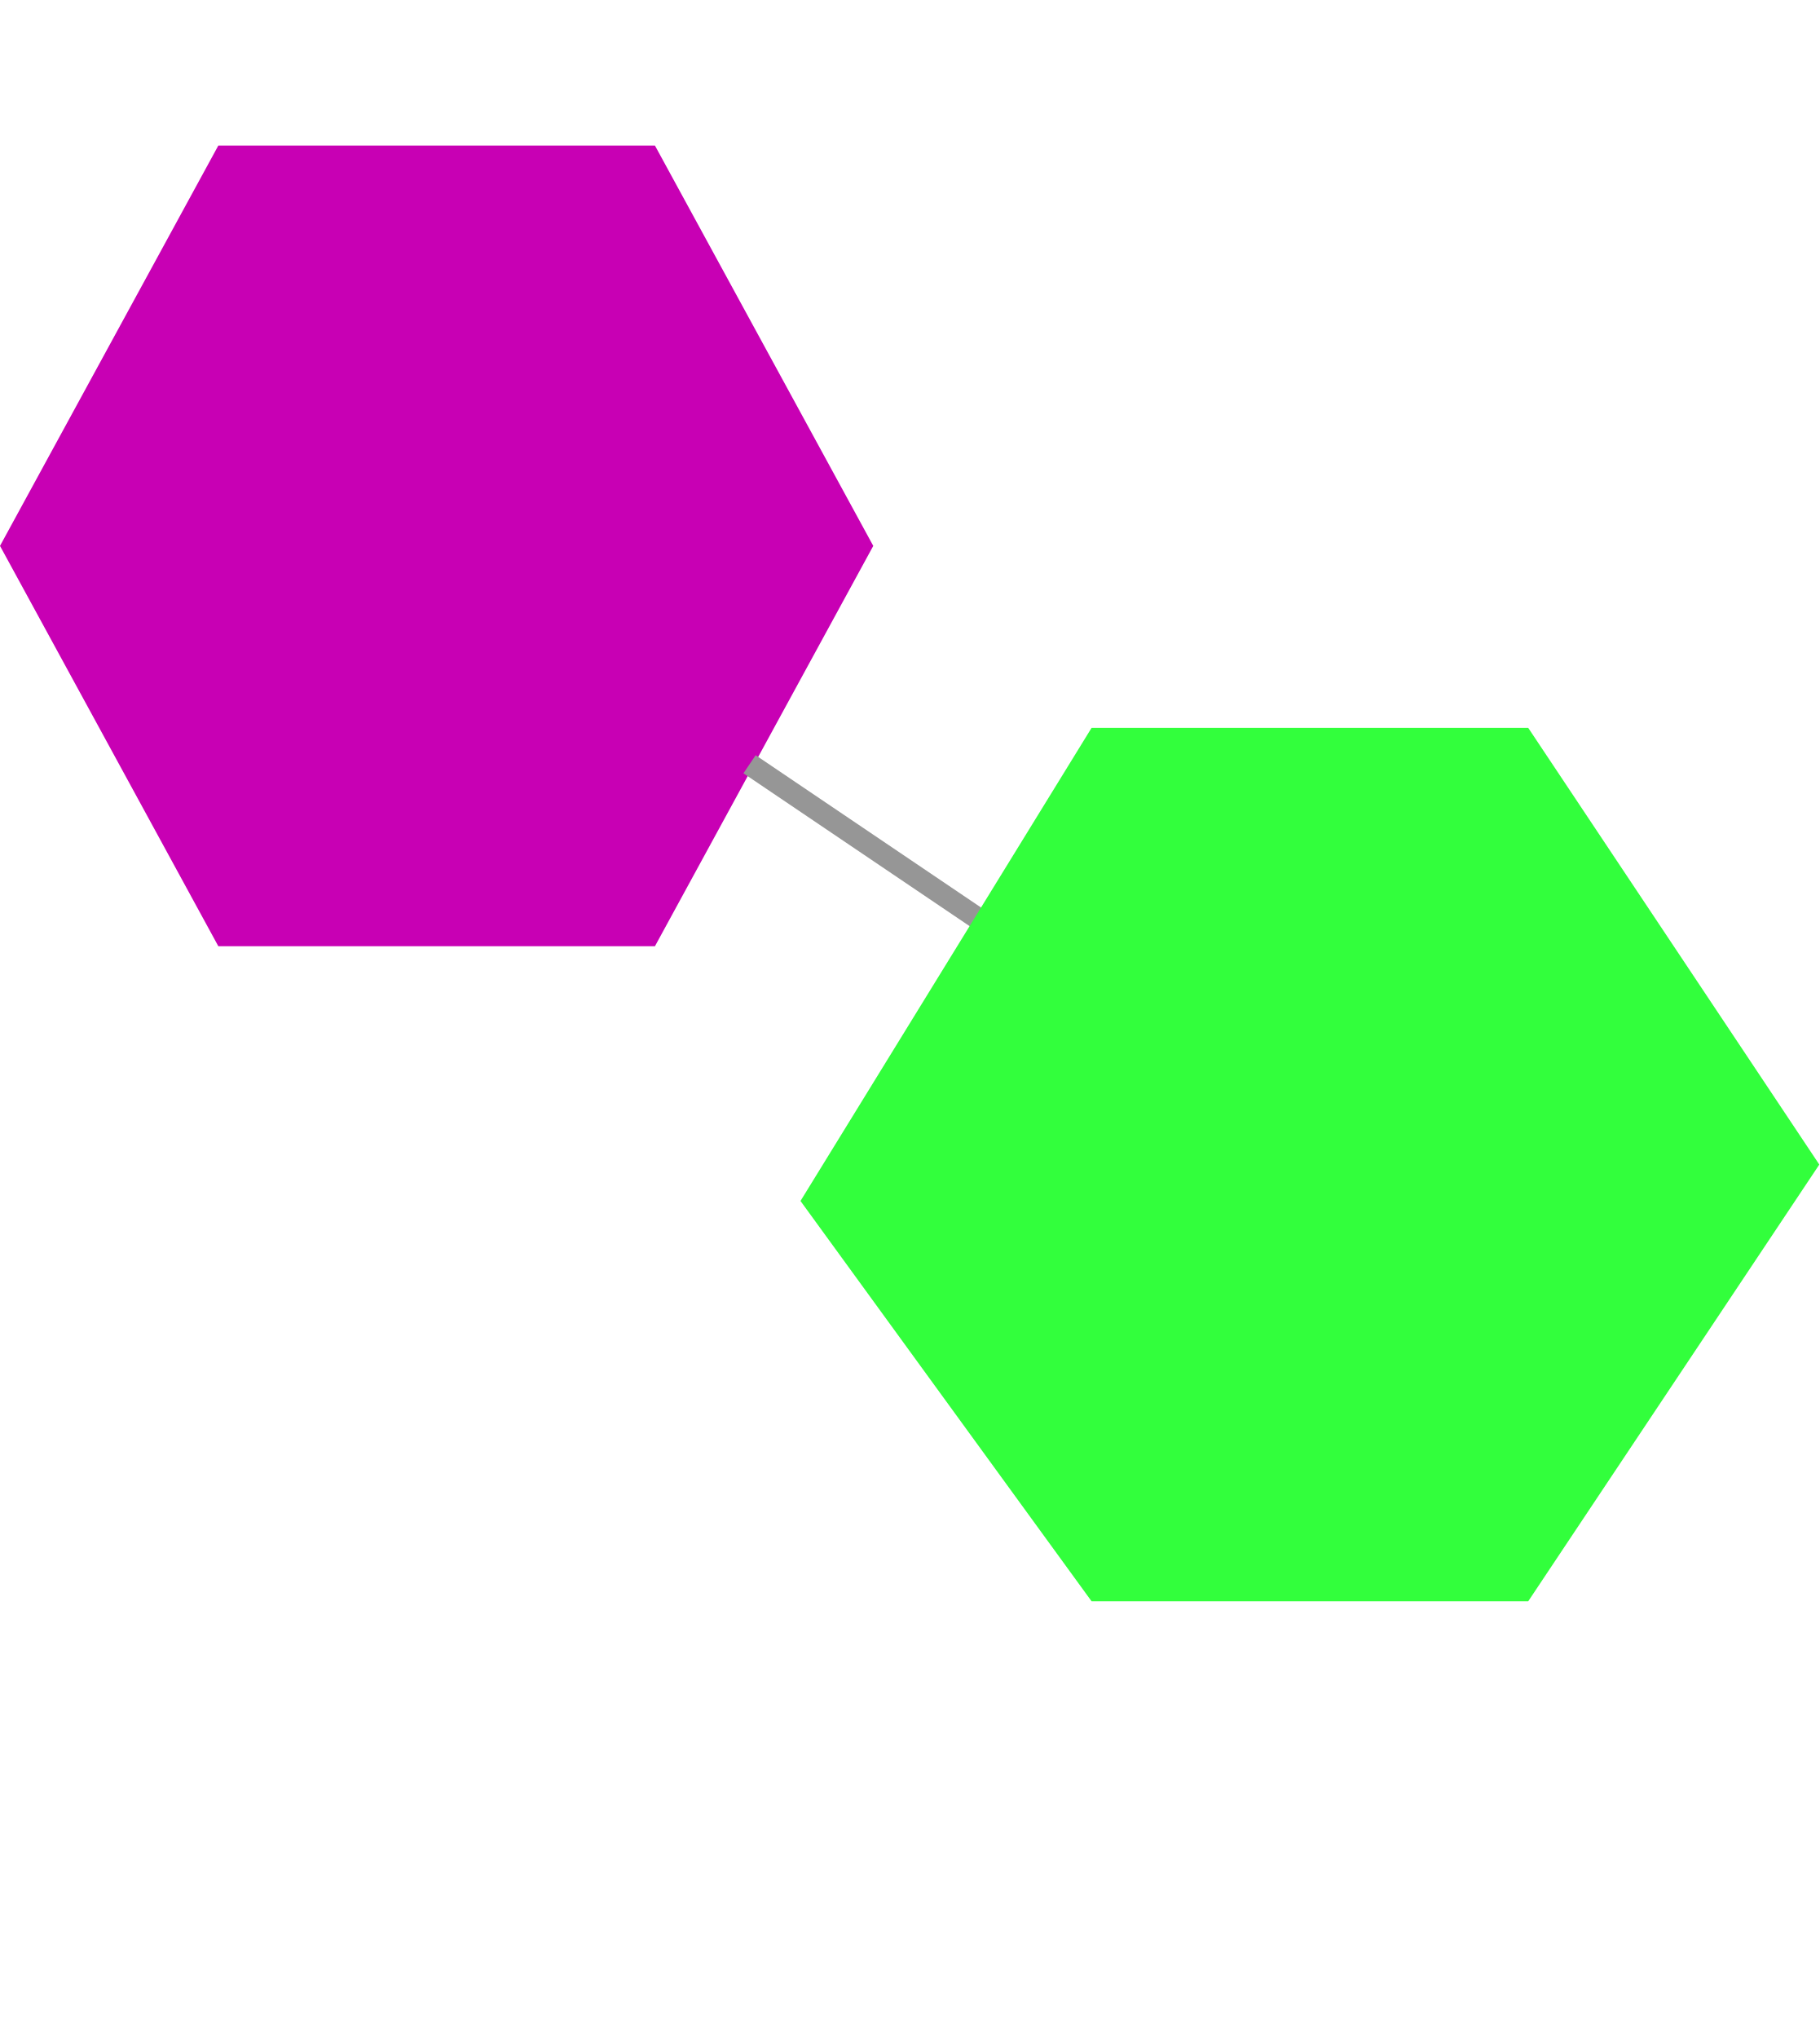
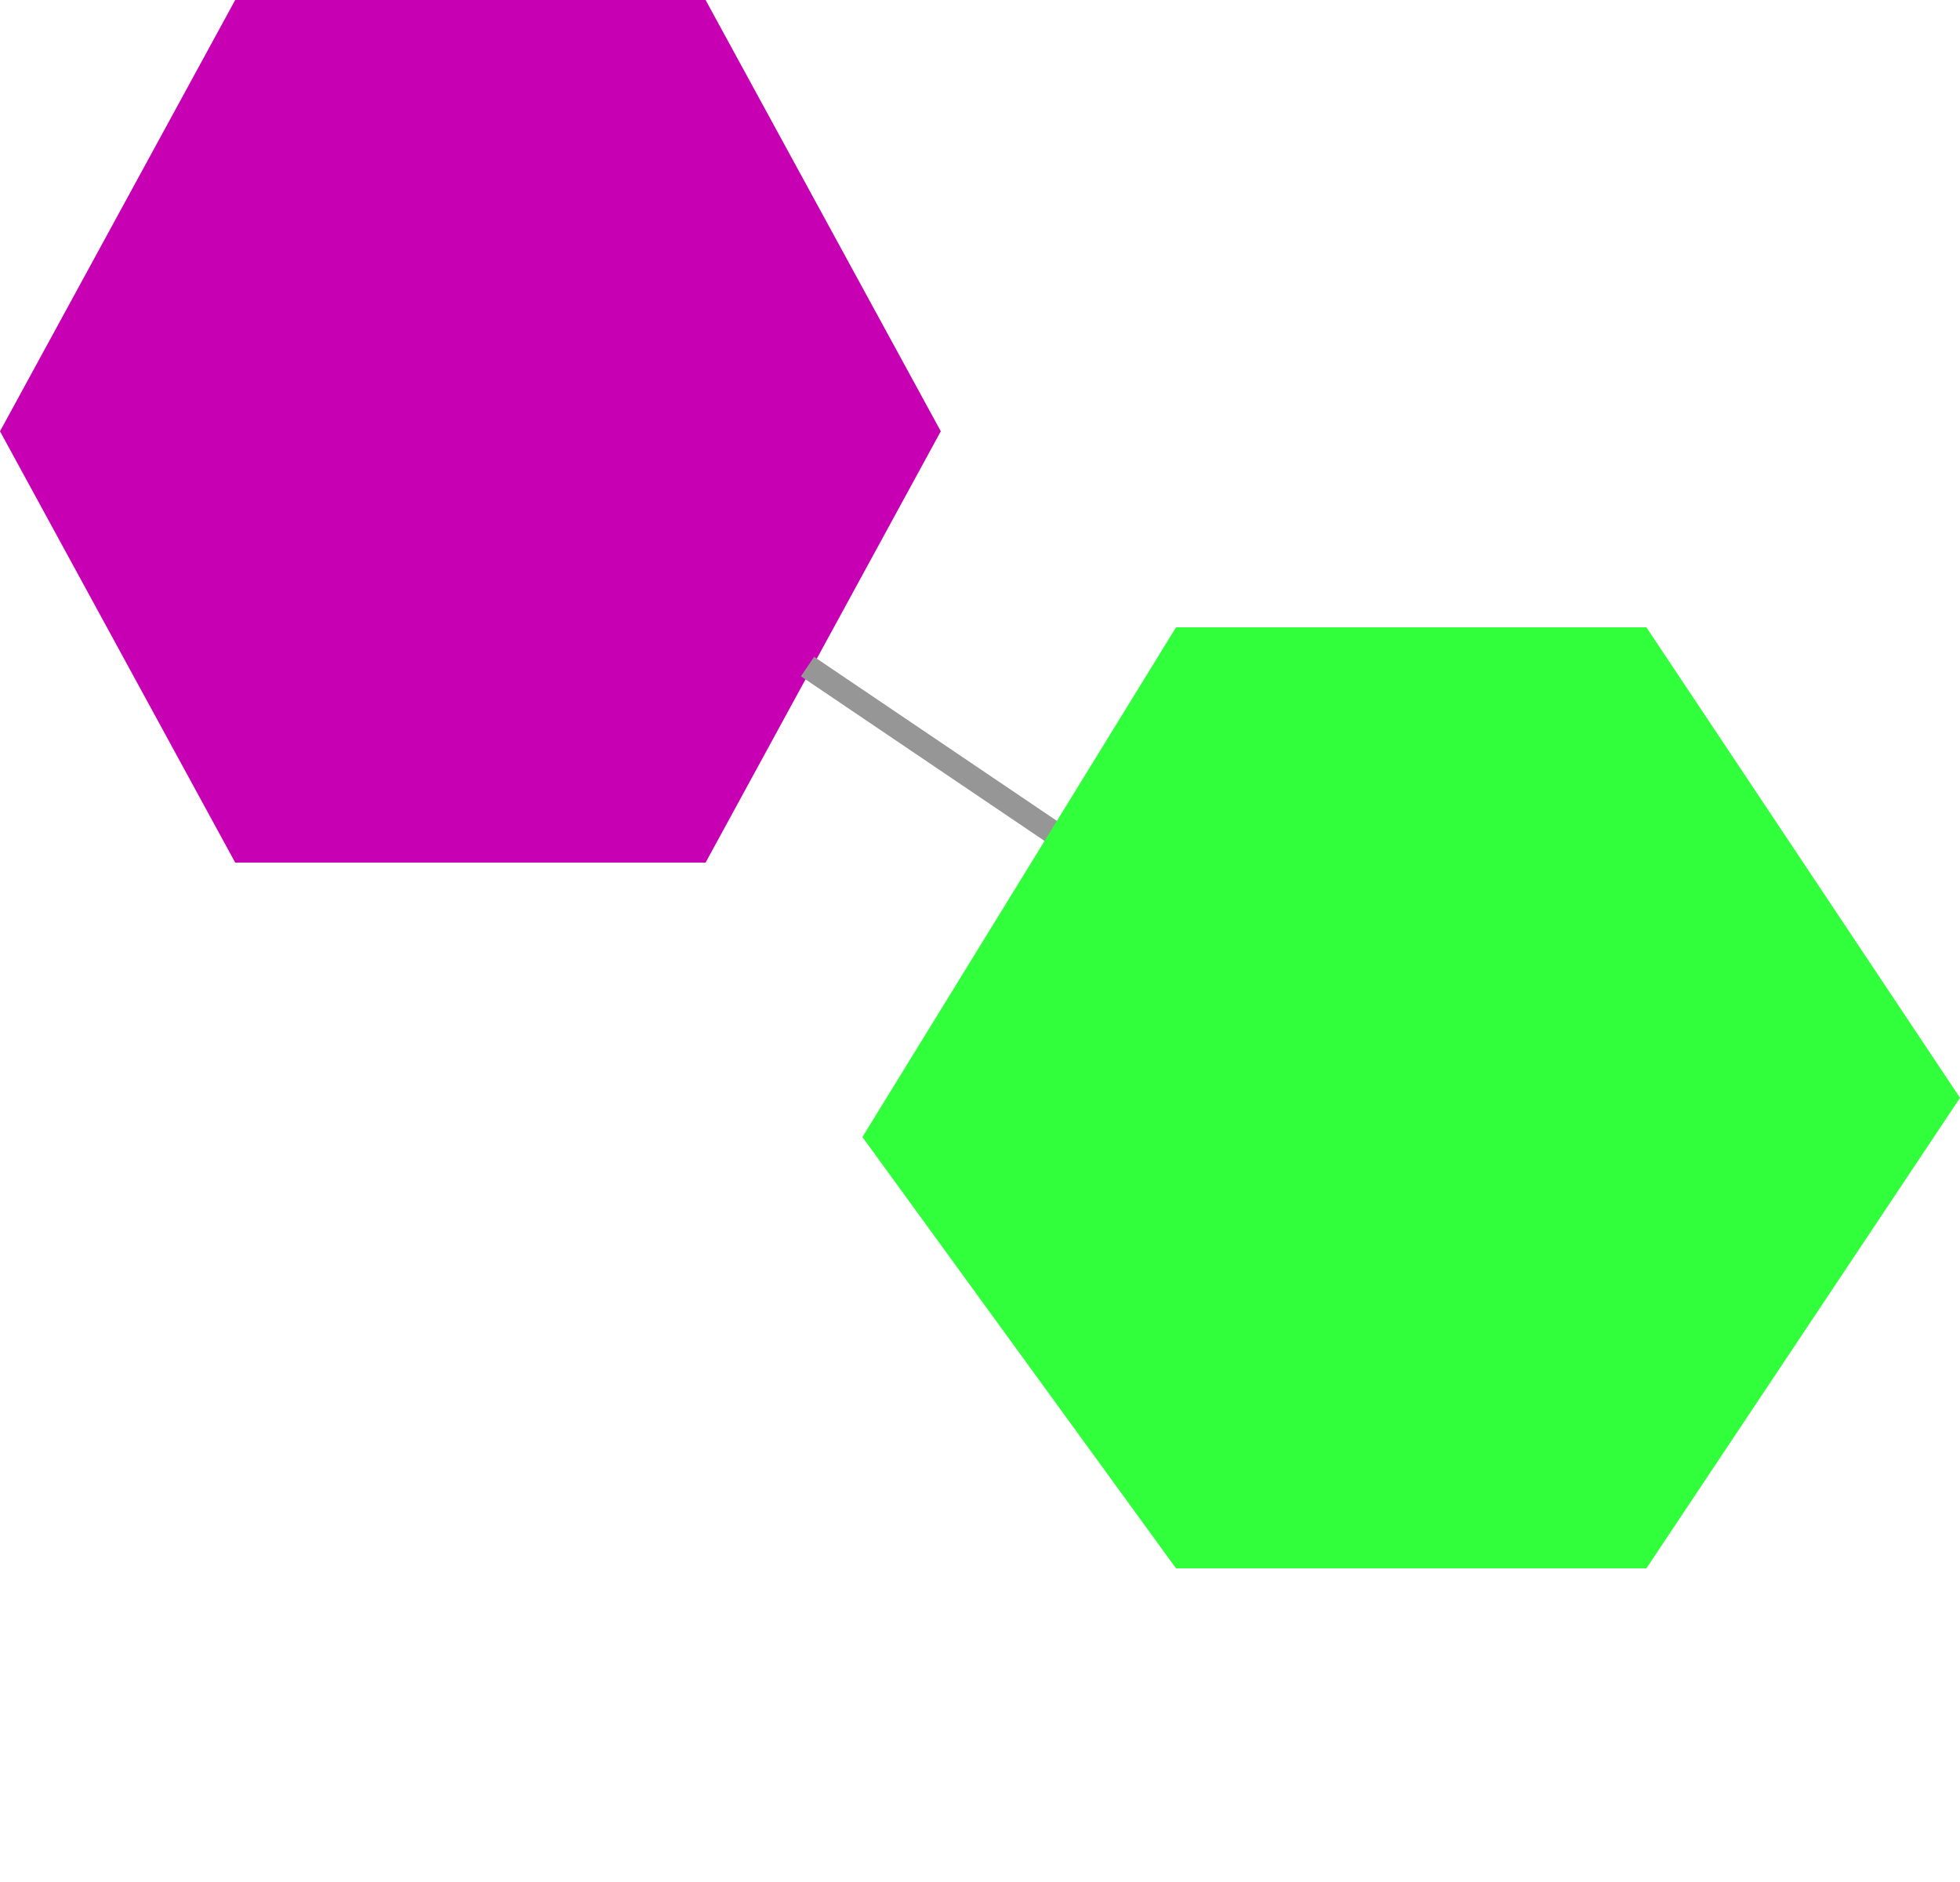
- <svg xmlns="http://www.w3.org/2000/svg" width="250" height="280" viewBox="0 0 250 240">
+ <svg xmlns="http://www.w3.org/2000/svg" width="250" height="240" viewBox="0 0 250 240">
  <style>
      .phosphate {
         fill: rgb(200,0,180);
      }
      .sugar {
         fill: rgb(50,255,60);
      }
      .bond {
         stroke: rgb(150,150,150);
         stroke-width: 3;
      }
   </style>
  <polygon class="phosphate" points="0,55 30,0 90,0 120,55 90,110 30,110" />
  <path d="M103 85 L140 110" class="bond" />
  <polygon transform="translate(110,80)" class="sugar" points="0,65 40,0 100,0 140,60 100,120 40,120" />
</svg>
